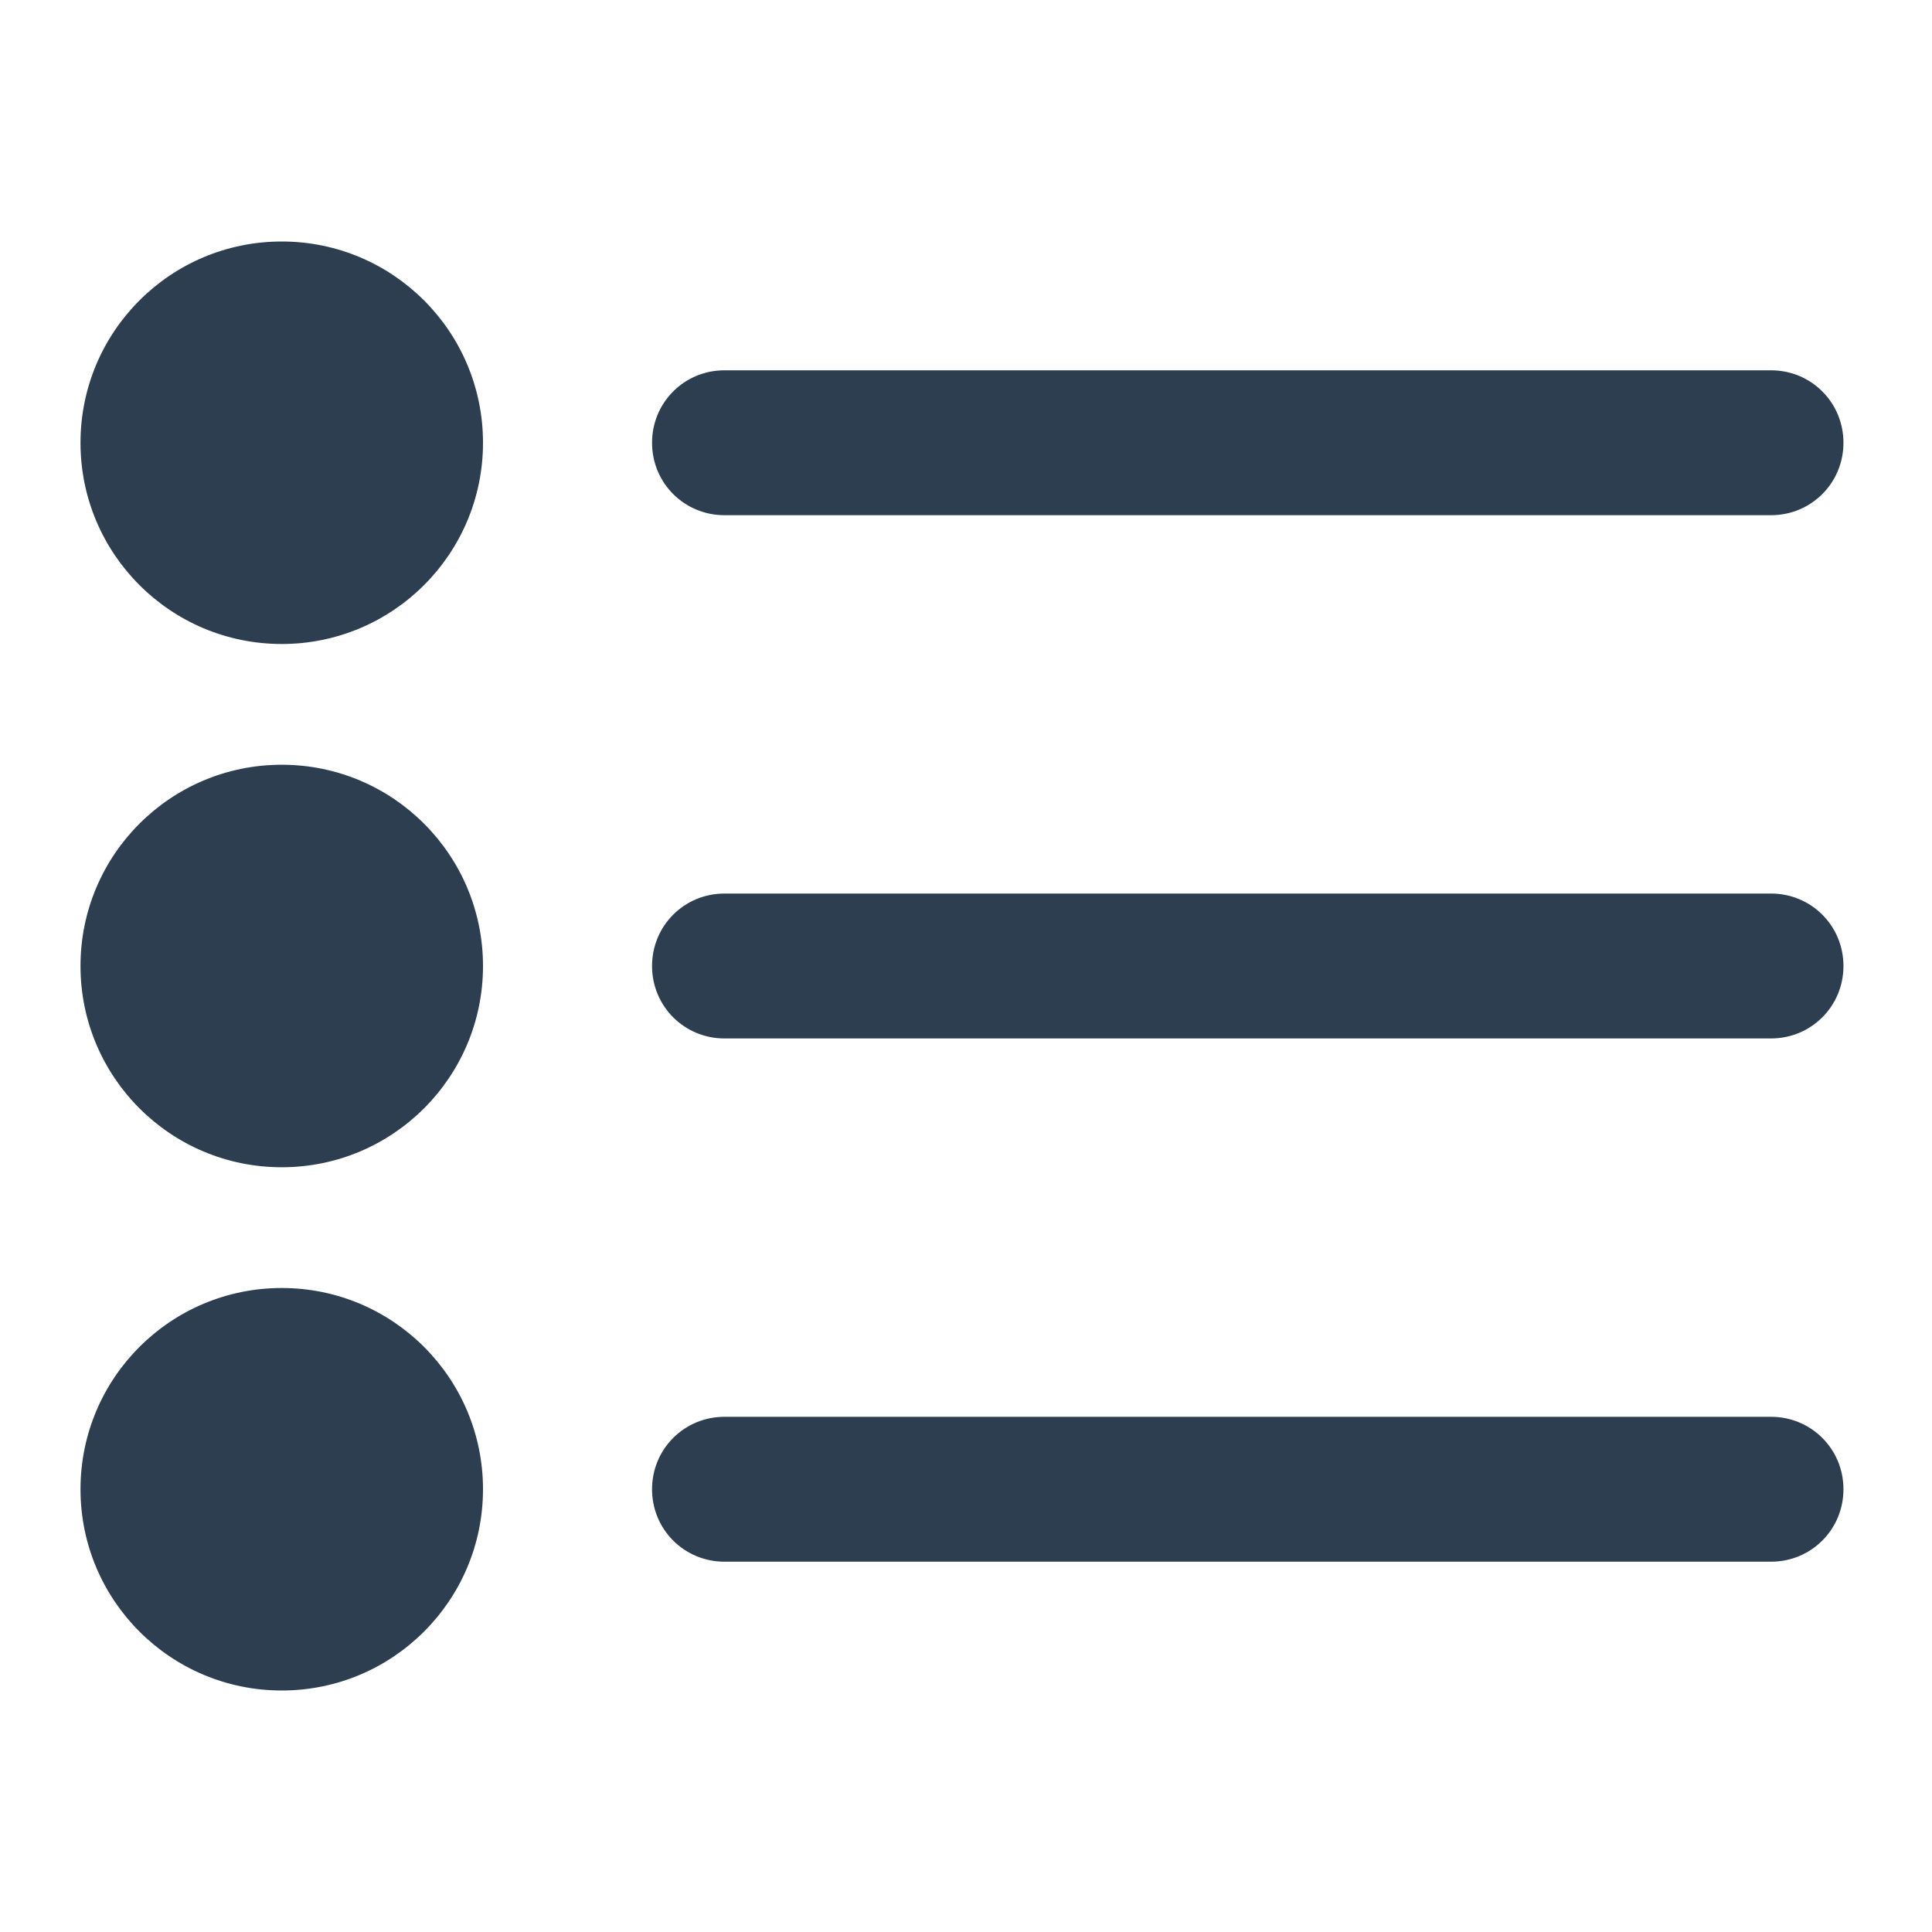
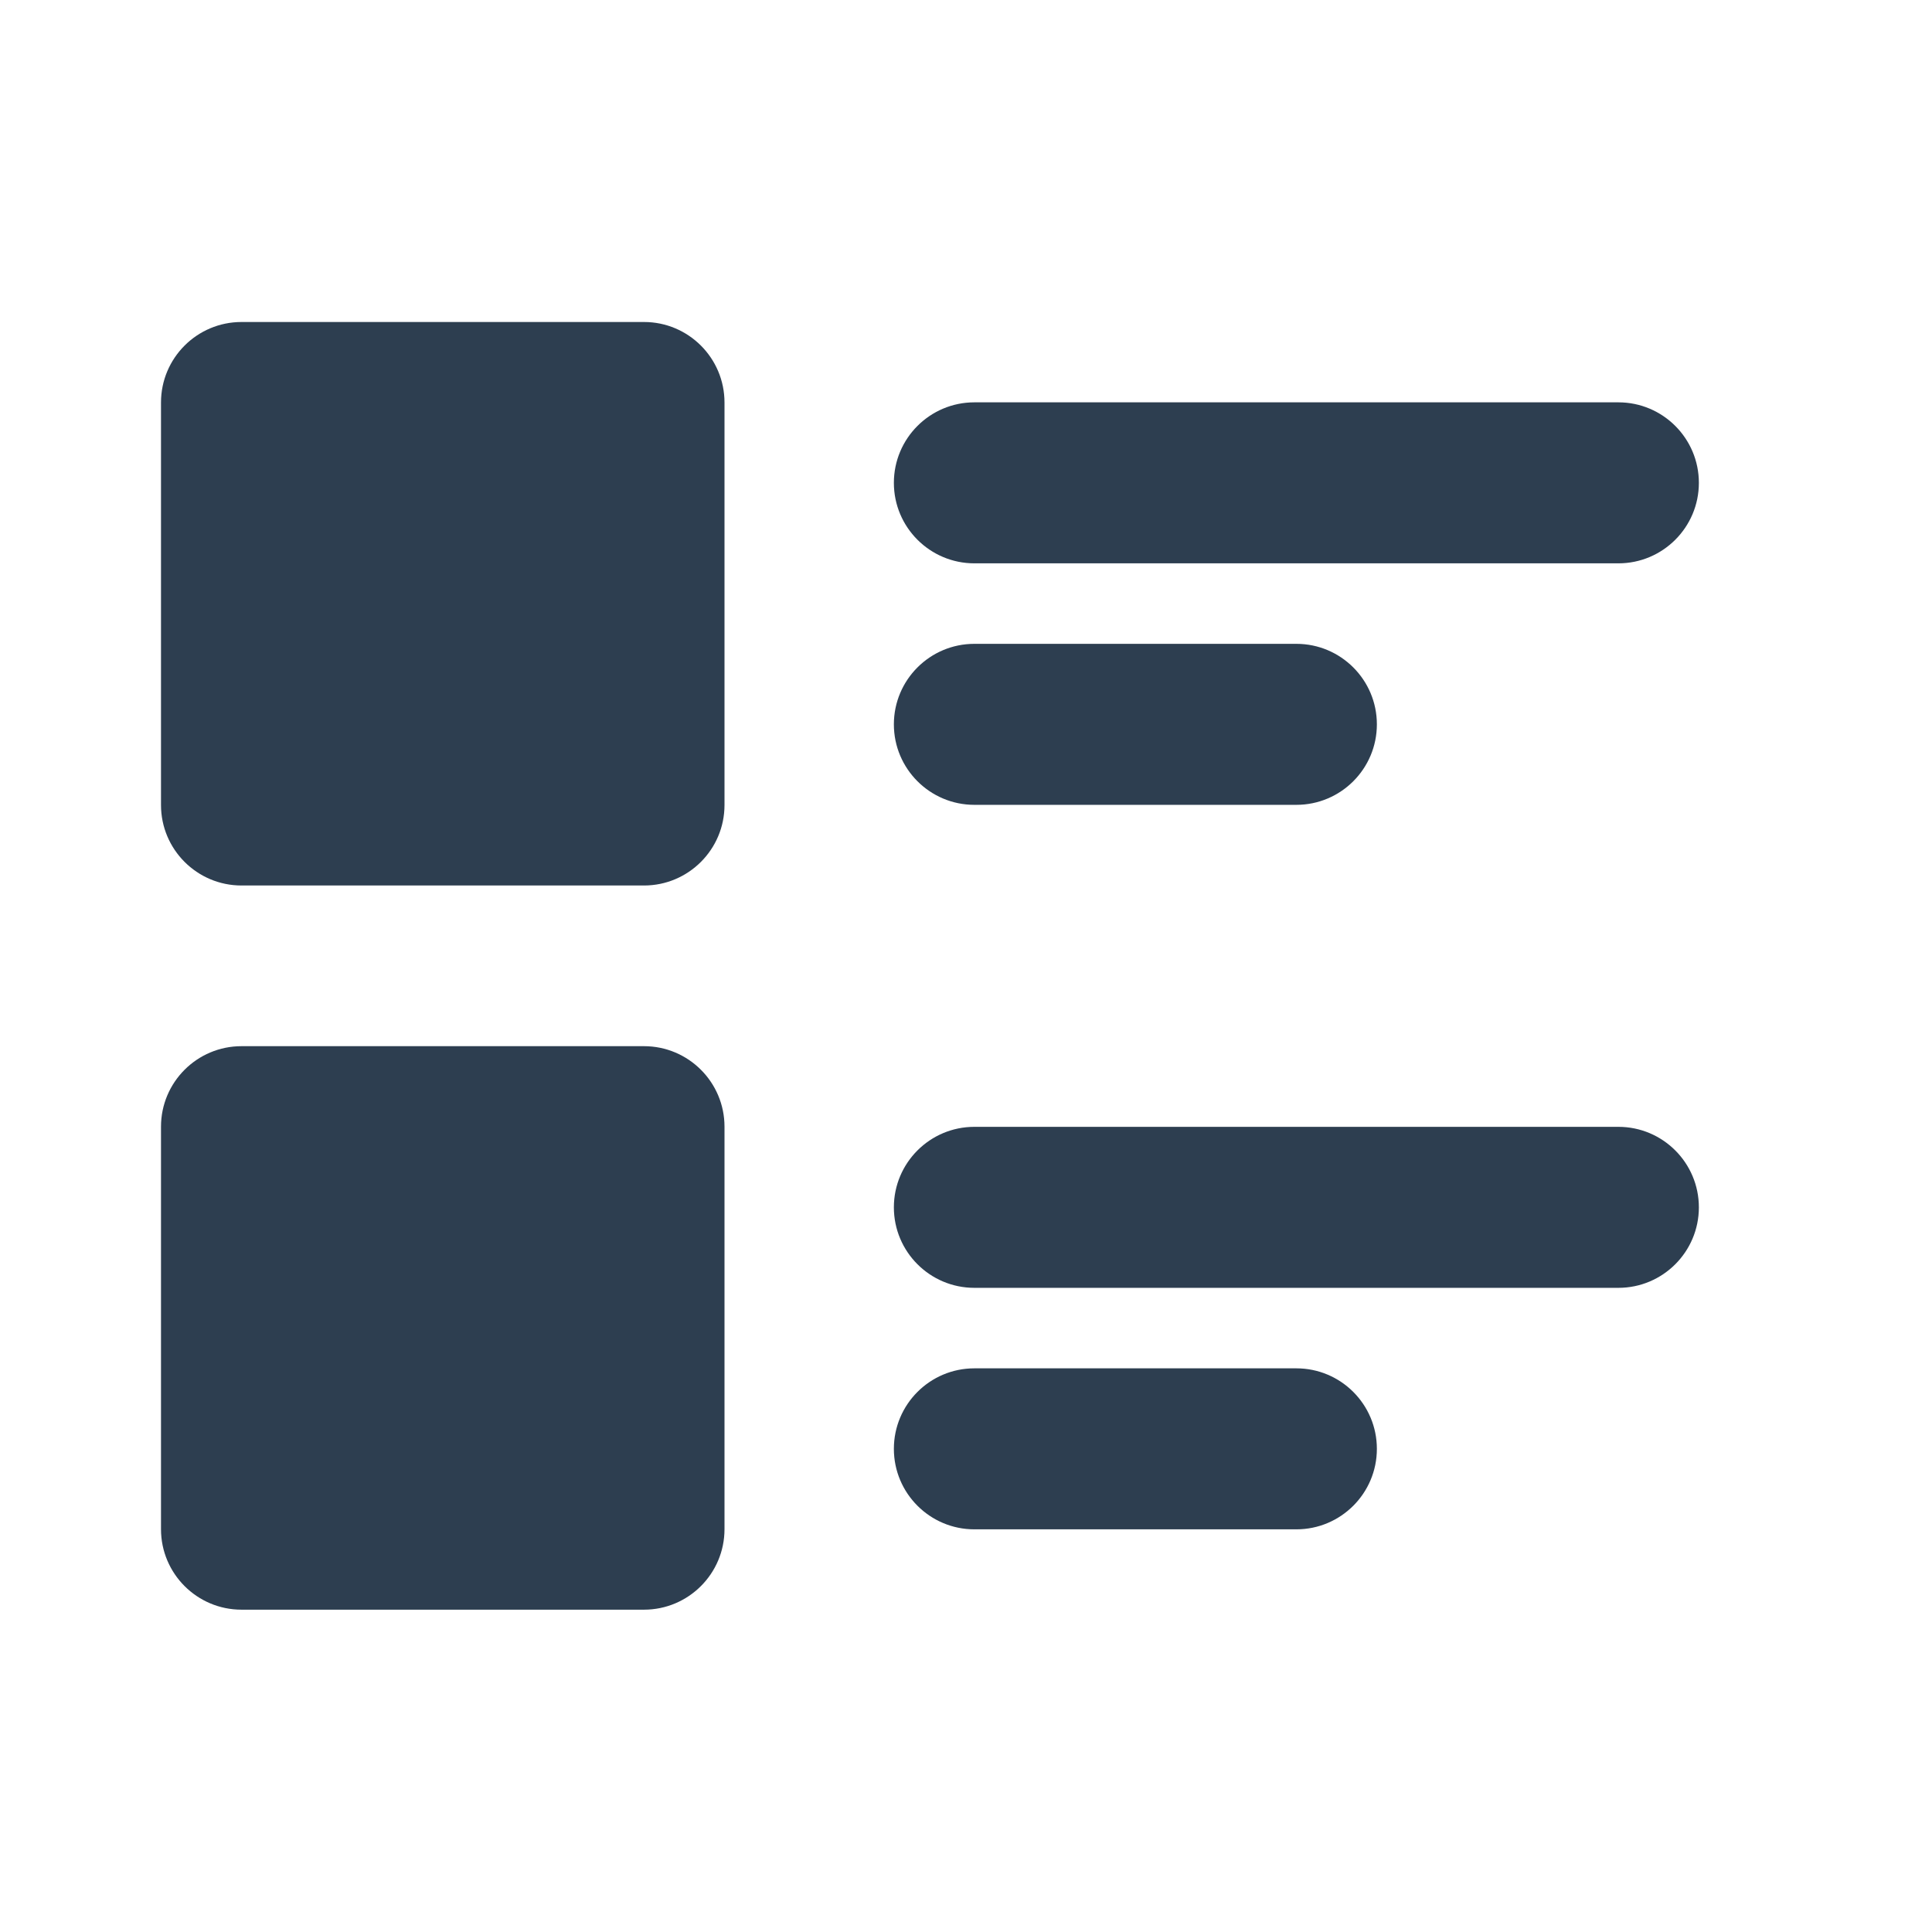
<svg xmlns="http://www.w3.org/2000/svg" width="24" height="24" viewBox="0 0 24 24" fill="none">
-   <path d="M22 6.4C22.5 6.4 22.9 6 22.9 5.5C22.9 5 22.5 4.6 22 4.6V6.4ZM9 4.6C8.5 4.6 8.1 5 8.1 5.5C8.1 6 8.5 6.4 9 6.4V4.6ZM22 4.6H9V6.4H22V4.6Z" fill="#2D3E50" />
-   <path d="M22 12.9C22.5 12.9 22.9 12.5 22.9 12C22.9 11.5 22.5 11.1 22 11.1V12.9ZM9 11.1C8.5 11.1 8.1 11.5 8.1 12C8.1 12.5 8.5 12.9 9 12.9V11.1ZM22 11.1H9V12.9H22V11.1Z" fill="#2D3E50" />
-   <path d="M22 19.4C22.5 19.4 22.9 19 22.9 18.5C22.9 18 22.5 17.6 22 17.6V19.4ZM9 17.6C8.5 17.6 8.1 18 8.1 18.5C8.1 19 8.5 19.4 9 19.4V17.6ZM22 17.6H9V19.4H22V17.6Z" fill="#2D3E50" />
-   <path d="M3.5 8C4.881 8 6 6.881 6 5.5C6 4.119 4.881 3 3.5 3C2.119 3 1 4.119 1 5.5C1 6.881 2.119 8 3.5 8Z" fill="#2D3E50" />
-   <path d="M3.5 14.5C4.881 14.5 6 13.381 6 12C6 10.619 4.881 9.5 3.5 9.5C2.119 9.5 1 10.619 1 12C1 13.381 2.119 14.5 3.5 14.5Z" fill="#2D3E50" />
-   <path d="M3.5 21C4.881 21 6 19.881 6 18.5C6 17.119 4.881 16 3.5 16C2.119 16 1 17.119 1 18.5C1 19.881 2.119 21 3.5 21Z" fill="#2D3E50" />
+   <path d="M12.104 7.998C11.552 7.998 11.104 8.446 11.104 8.998C11.104 9.55 11.552 9.998 12.104 9.998H16.104C16.656 9.998 17.104 9.55 17.104 8.998C17.104 8.446 16.656 7.998 16.104 7.998H12.104Z" fill="#2D3E50" />
+   <path d="M12.104 16.998C11.552 16.998 11.104 17.446 11.104 17.998C11.104 18.55 11.552 18.998 12.104 18.998H16.104C16.656 18.998 17.104 18.55 17.104 17.998C17.104 17.446 16.656 16.998 16.104 16.998H12.104Z" fill="#2D3E50" />
+   <path d="M12.104 4.998C11.552 4.998 11.104 5.446 11.104 5.998C11.104 6.55 11.552 6.998 12.104 6.998H20.104C20.656 6.998 21.104 6.55 21.104 5.998C21.104 5.446 20.656 4.998 20.104 4.998H12.104Z" fill="#2D3E50" />
+   <path d="M12.104 13.998C11.552 13.998 11.104 14.446 11.104 14.998C11.104 15.55 11.552 15.998 12.104 15.998H20.104C20.656 15.998 21.104 15.55 21.104 14.998C21.104 14.446 20.656 13.998 20.104 13.998H12.104Z" fill="#2D3E50" />
+   <path d="M3 4C2.448 4 2 4.448 2 5V10C2 10.552 2.448 11 3 11H8C8.552 11 9 10.552 9 10V5C9 4.448 8.552 4 8 4H3Z" fill="#2D3E50" />
+   <path d="M3 12.996C2.448 12.996 2 13.444 2 13.996V18.996C2 19.548 2.448 19.996 3 19.996H8C8.552 19.996 9 19.548 9 18.996V13.996C9 13.444 8.552 12.996 8 12.996H3Z" fill="#2D3E50" />
</svg>
